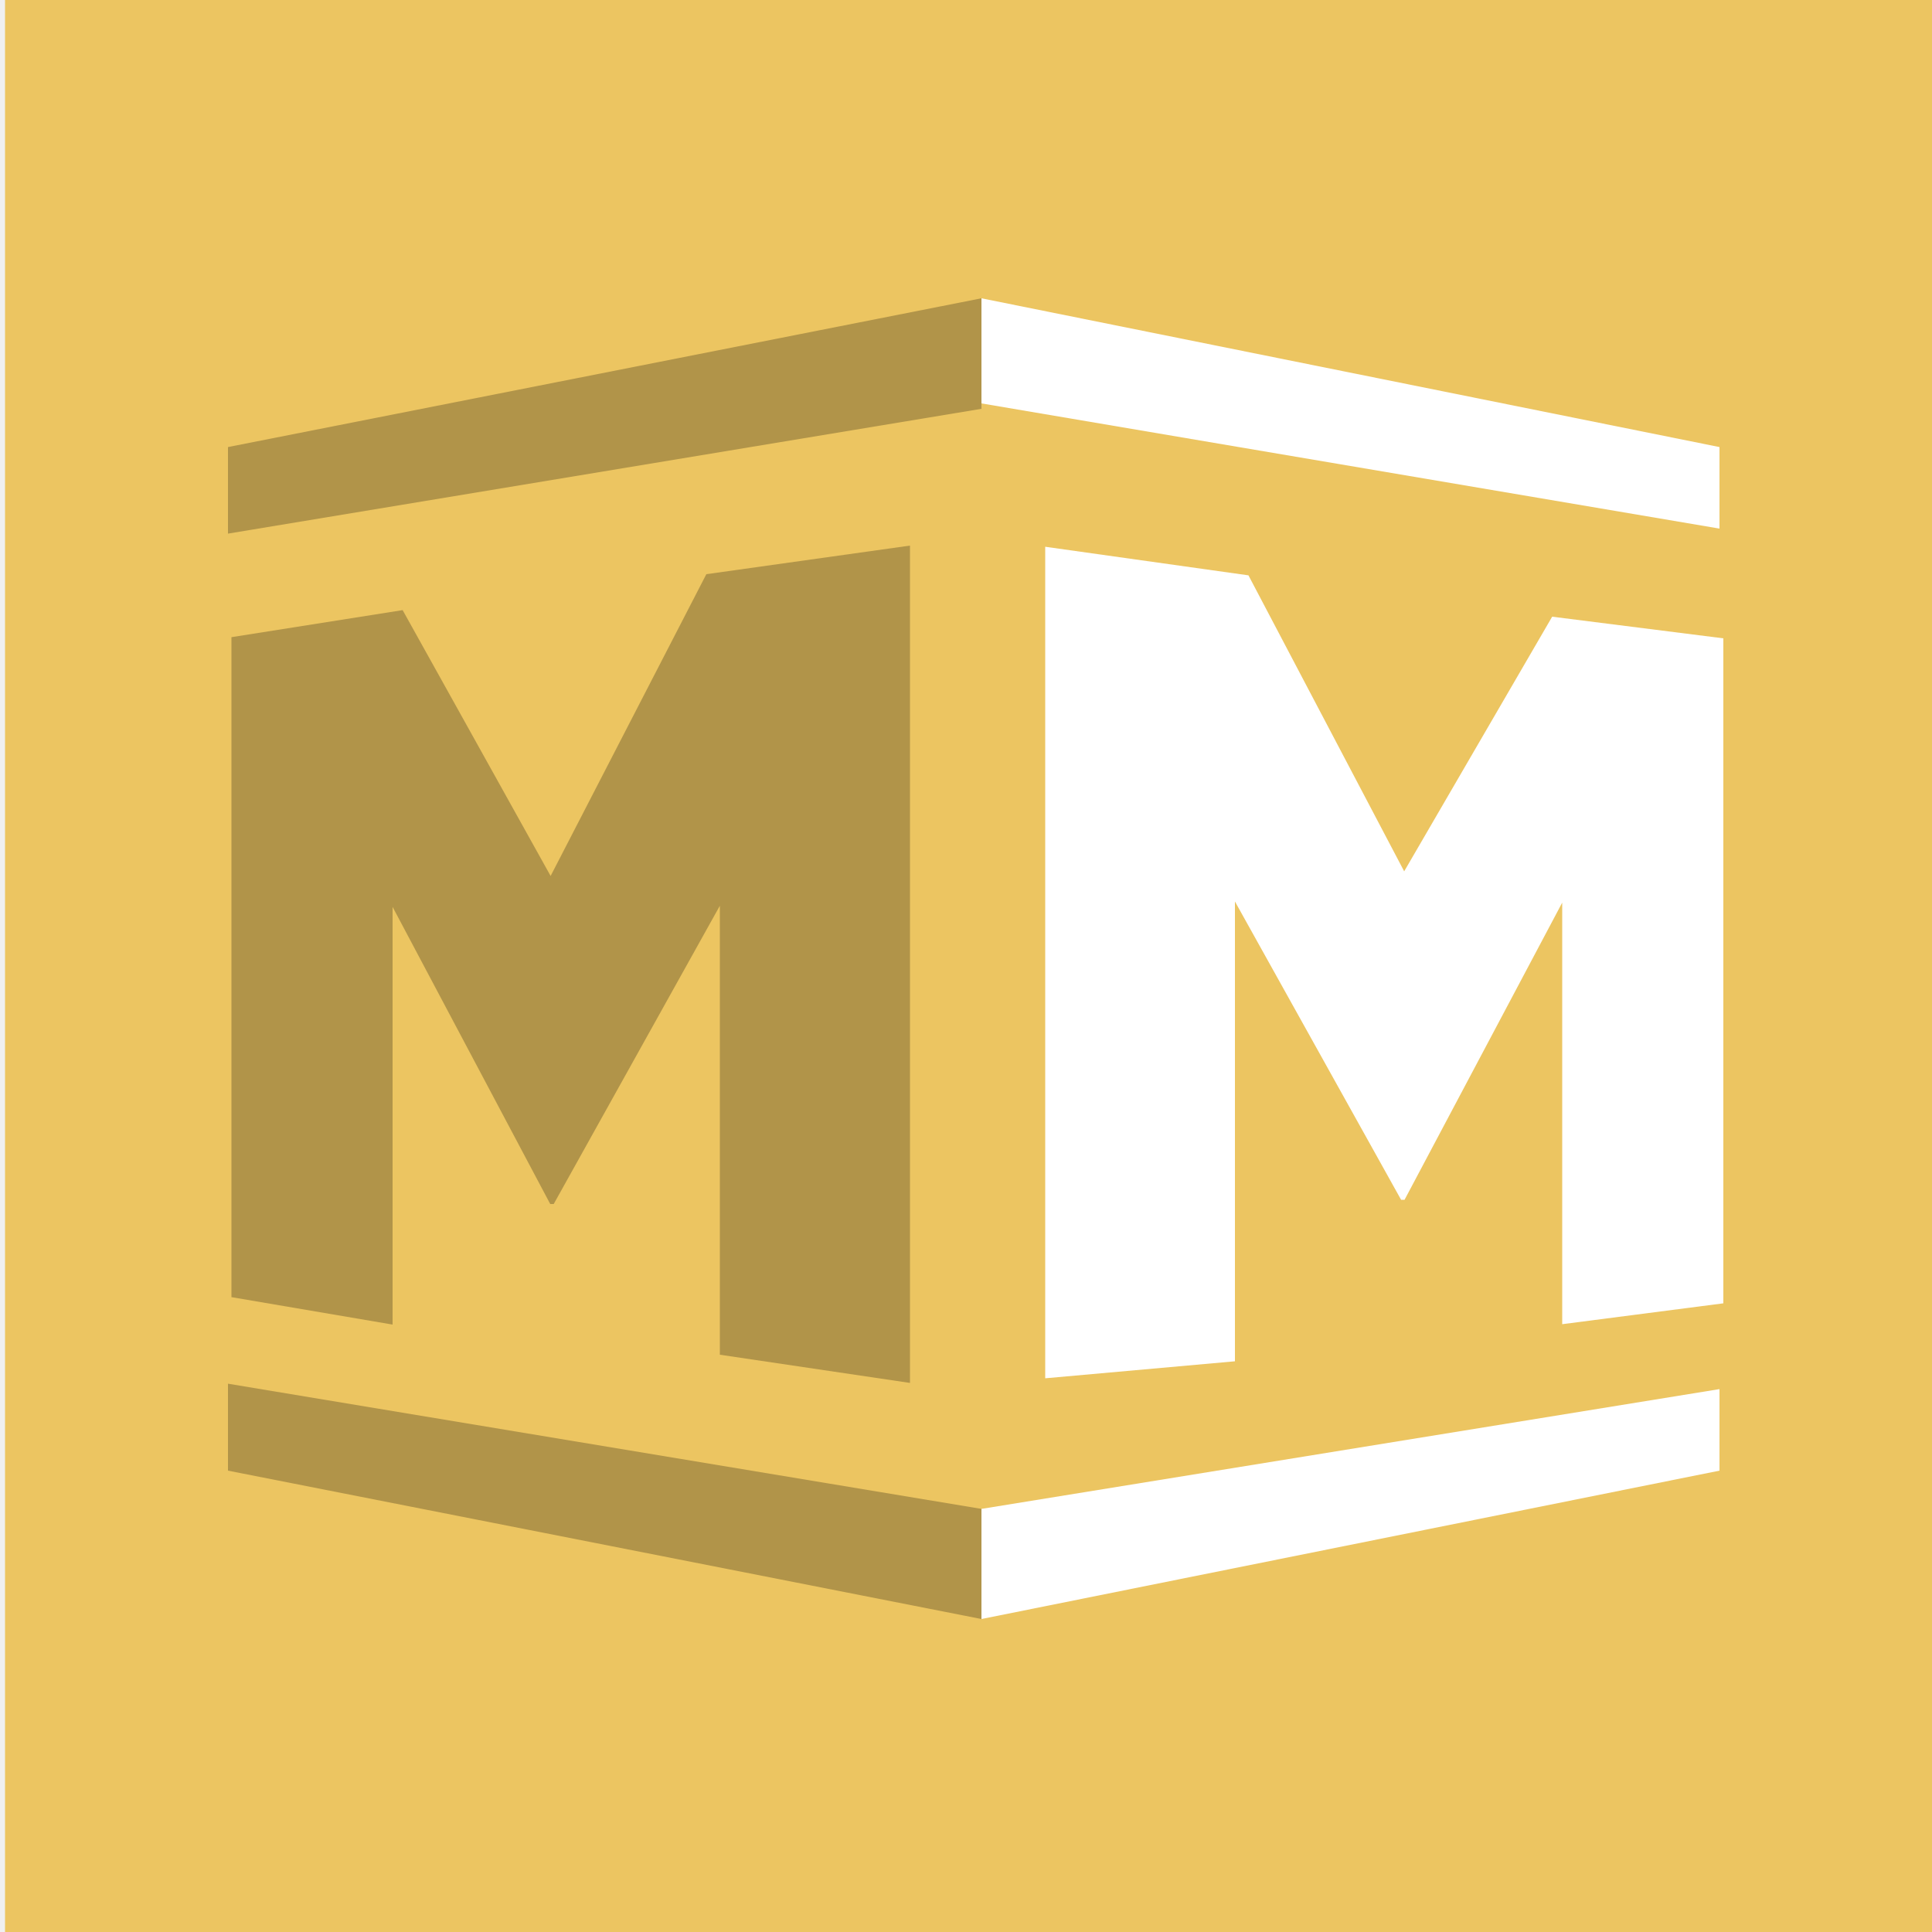
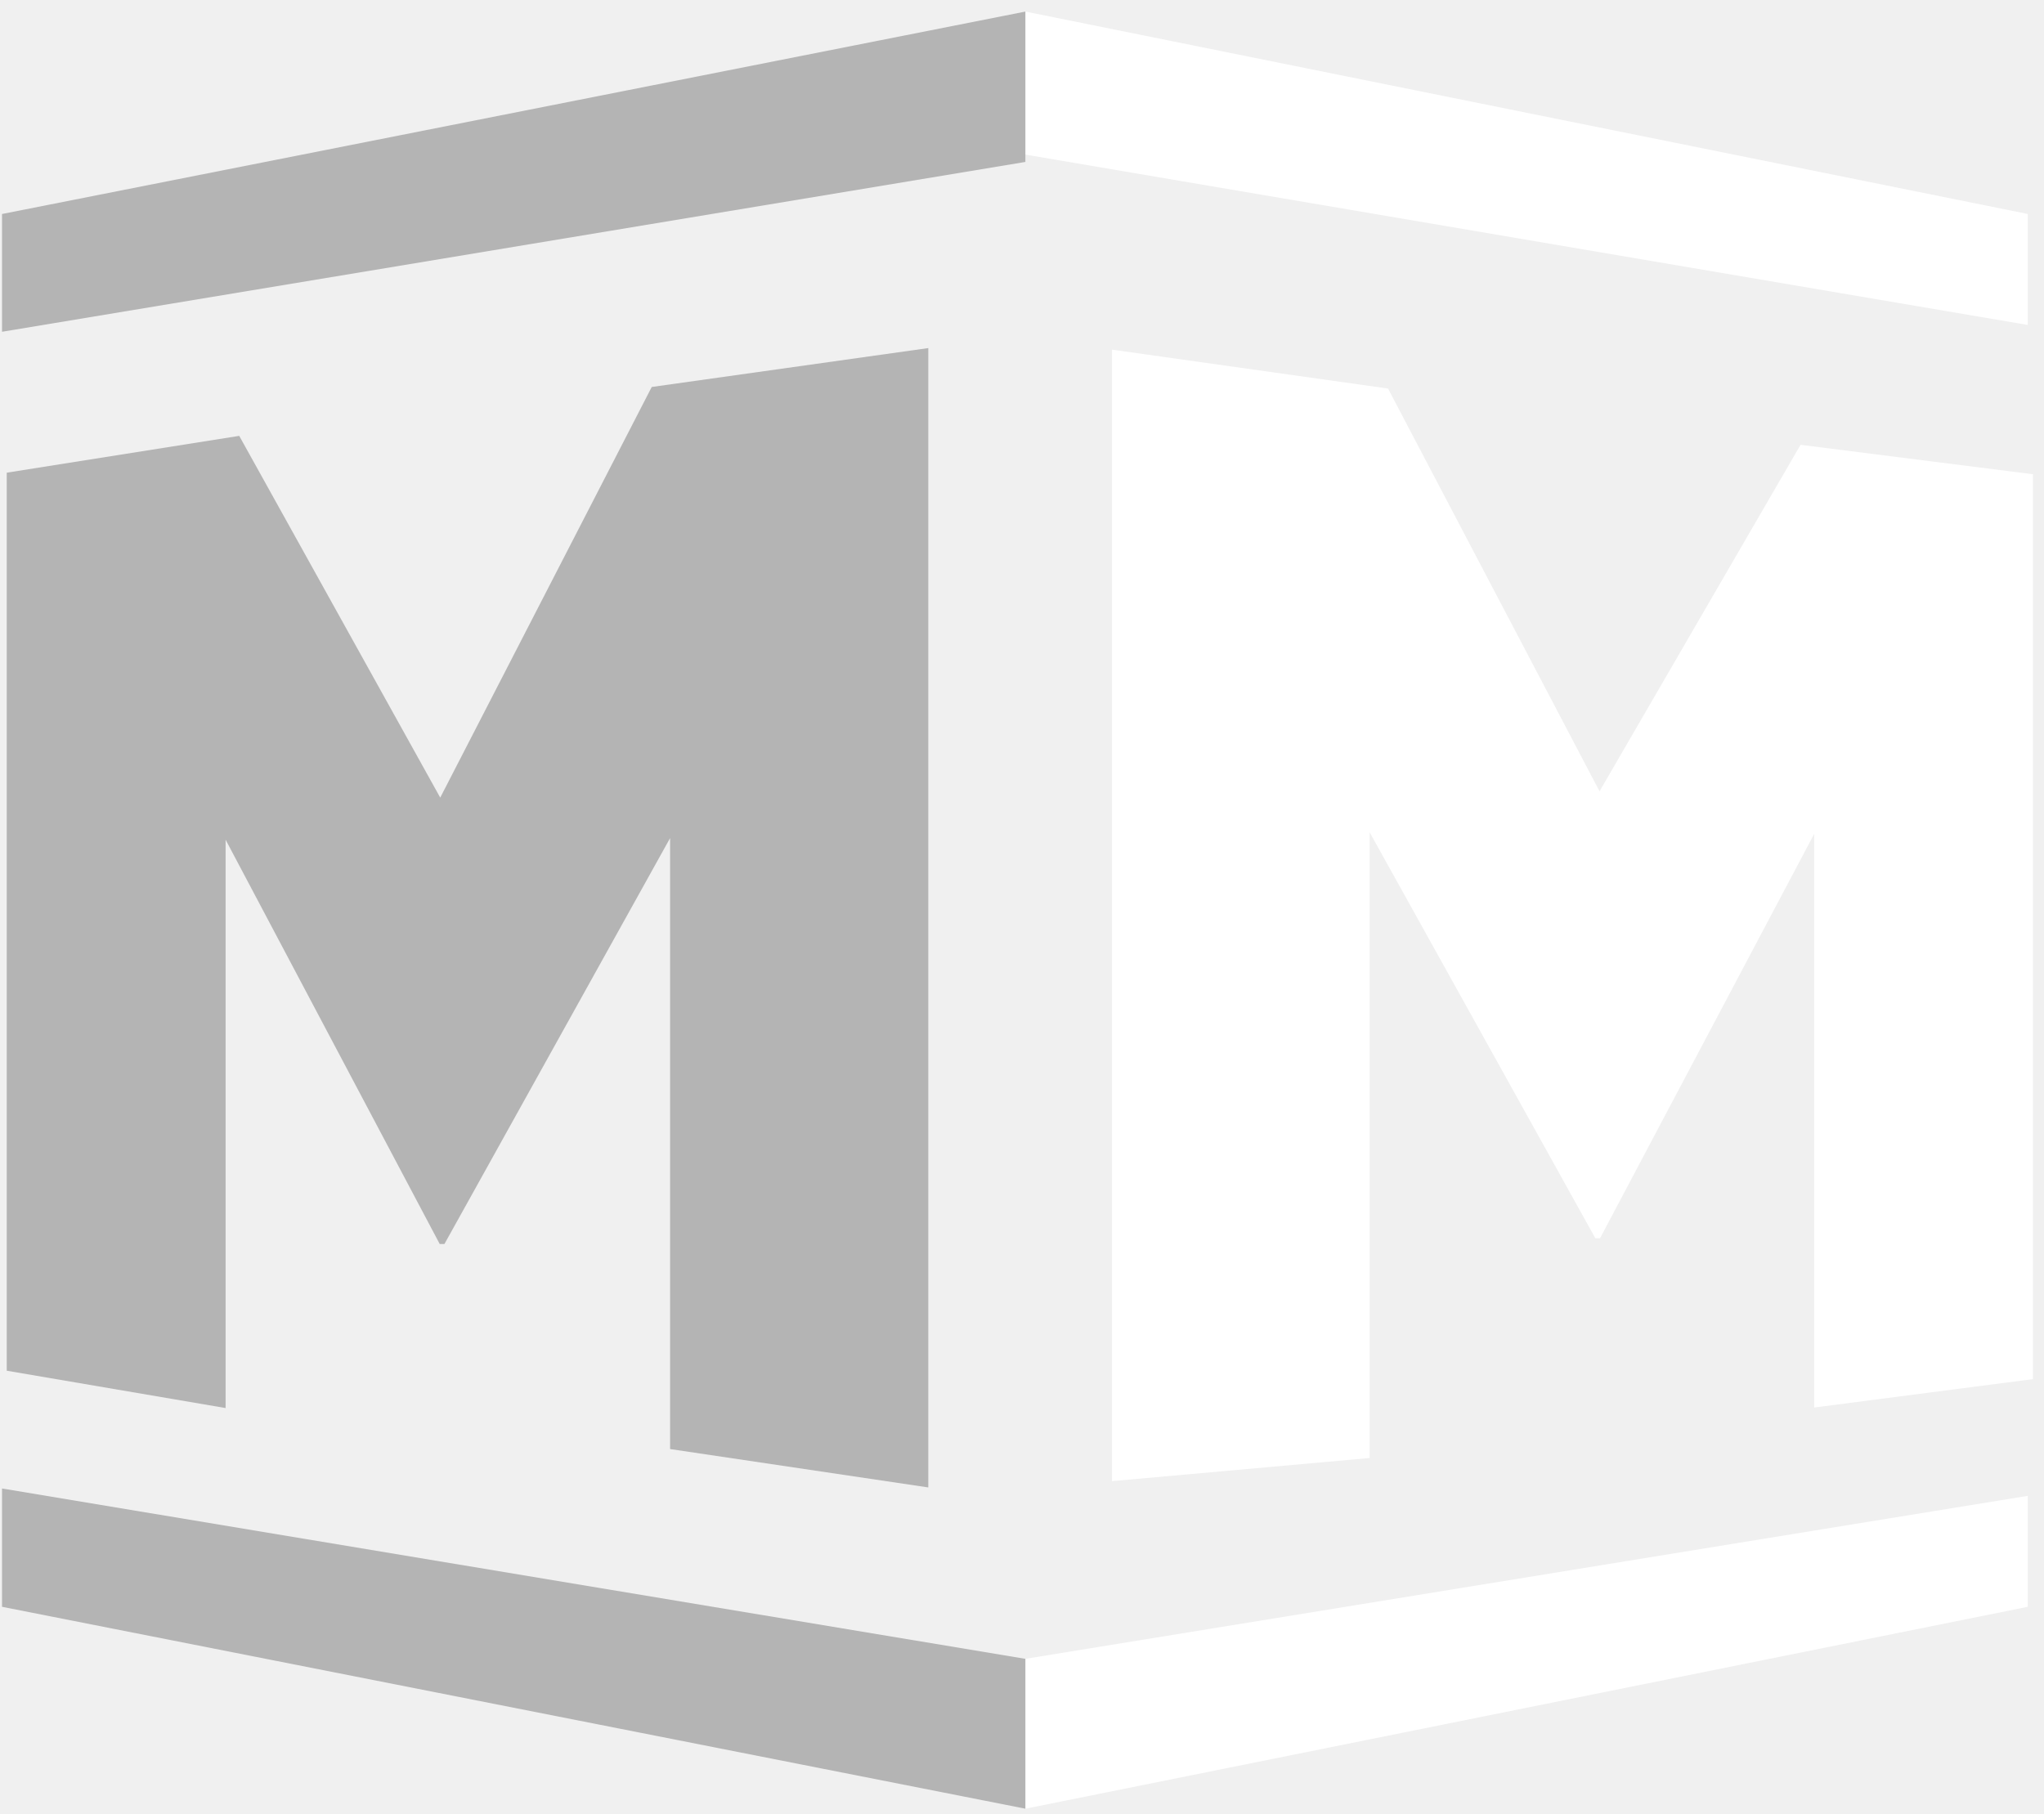
- <svg xmlns="http://www.w3.org/2000/svg" viewBox="0 0 500 500" enable-background="new 0 0 500 500">
-   <g>
-     <path fill="#ECC561" d="M1.3 0h500v500H1.3z" />
-     <path fill="#fff" d="M446 165.2v172.1l-41.7 5.4V233.6l-40.8 76.9h-.9l-43-77.2v119l-49.1 4.4V141.5l52.6 7.4 40.3 76.6 38.3-65.9zM445 115.7L254 77.2v27.2l191 32.4z" />
-     <path d="M59.9 164.9v170.8l41.7 7.1V234.7l40.8 76.9h.9l43-77.2v116.2l49.2 7.3V141.2l-52.7 7.4-40.3 78.1-38.3-68.8zM59 115.7l195-38.5v28.6L59 138.1z" opacity=".25" />
-     <path fill="#fff" d="M445 380.6L254 419v-28.5l191-31z" />
-     <path opacity=".25" d="M59 380.6L254 419v-28.5L59 358.1z" />
+ <svg xmlns="http://www.w3.org/2000/svg" width="169px" height="150px" viewBox="0 0 169 150" version="1.1">
+   <defs />
+   <g id="Page-1" stroke="none" stroke-width="1" fill="none" fill-rule="evenodd">
+     <g id="middleman-logo">
+       <g id="Page-1">
+         <g id="middleman-logo">
+           <g id="Page-1">
+             <g id="middleman-logo">
+               <path d="M168.092,39.217 L168.092,114.043 L149.998,116.391 L149.998,68.957 L132.294,102.391 L131.904,102.391 L113.245,68.826 L113.245,120.565 L91.94,122.478 L91.94,28.913 L114.764,32.13 L132.251,65.435 L148.87,36.783 L168.092,39.217 L168.092,39.217 L168.092,39.217 Z M167.658,17.696 L84.78,0.957 L84.78,12.783 L167.658,26.87 L167.658,17.696 L167.658,17.696 L167.658,17.696 Z" id="Shape" fill="#FFFFFF" />
+               <path d="M0.558,39.087 L0.558,113.348 L18.652,116.435 L18.652,69.435 L36.356,102.87 L36.746,102.87 L55.404,69.304 L55.404,119.826 L76.753,123 L76.753,28.783 L53.886,32 L36.399,65.957 L19.78,36.043 L0.558,39.087 L0.558,39.087 L0.558,39.087 Z M0.167,17.696 L84.78,0.957 L84.78,13.391 L0.167,27.435 L0.167,17.696 L0.167,17.696 L0.167,17.696 Z" id="Shape" fill="#000000" opacity="0.25" />
+               <polygon id="Shape" fill="#FFFFFF" points="167.658 132.87 84.78 149.565 84.78 137.174 167.658 123.696" />
+               <polygon id="Shape" fill="#000000" opacity="0.25" points="0.167 132.87 84.78 149.565 84.78 137.174 0.167 123.087" />
+             </g>
+           </g>
+         </g>
+       </g>
+     </g>
  </g>
</svg>
